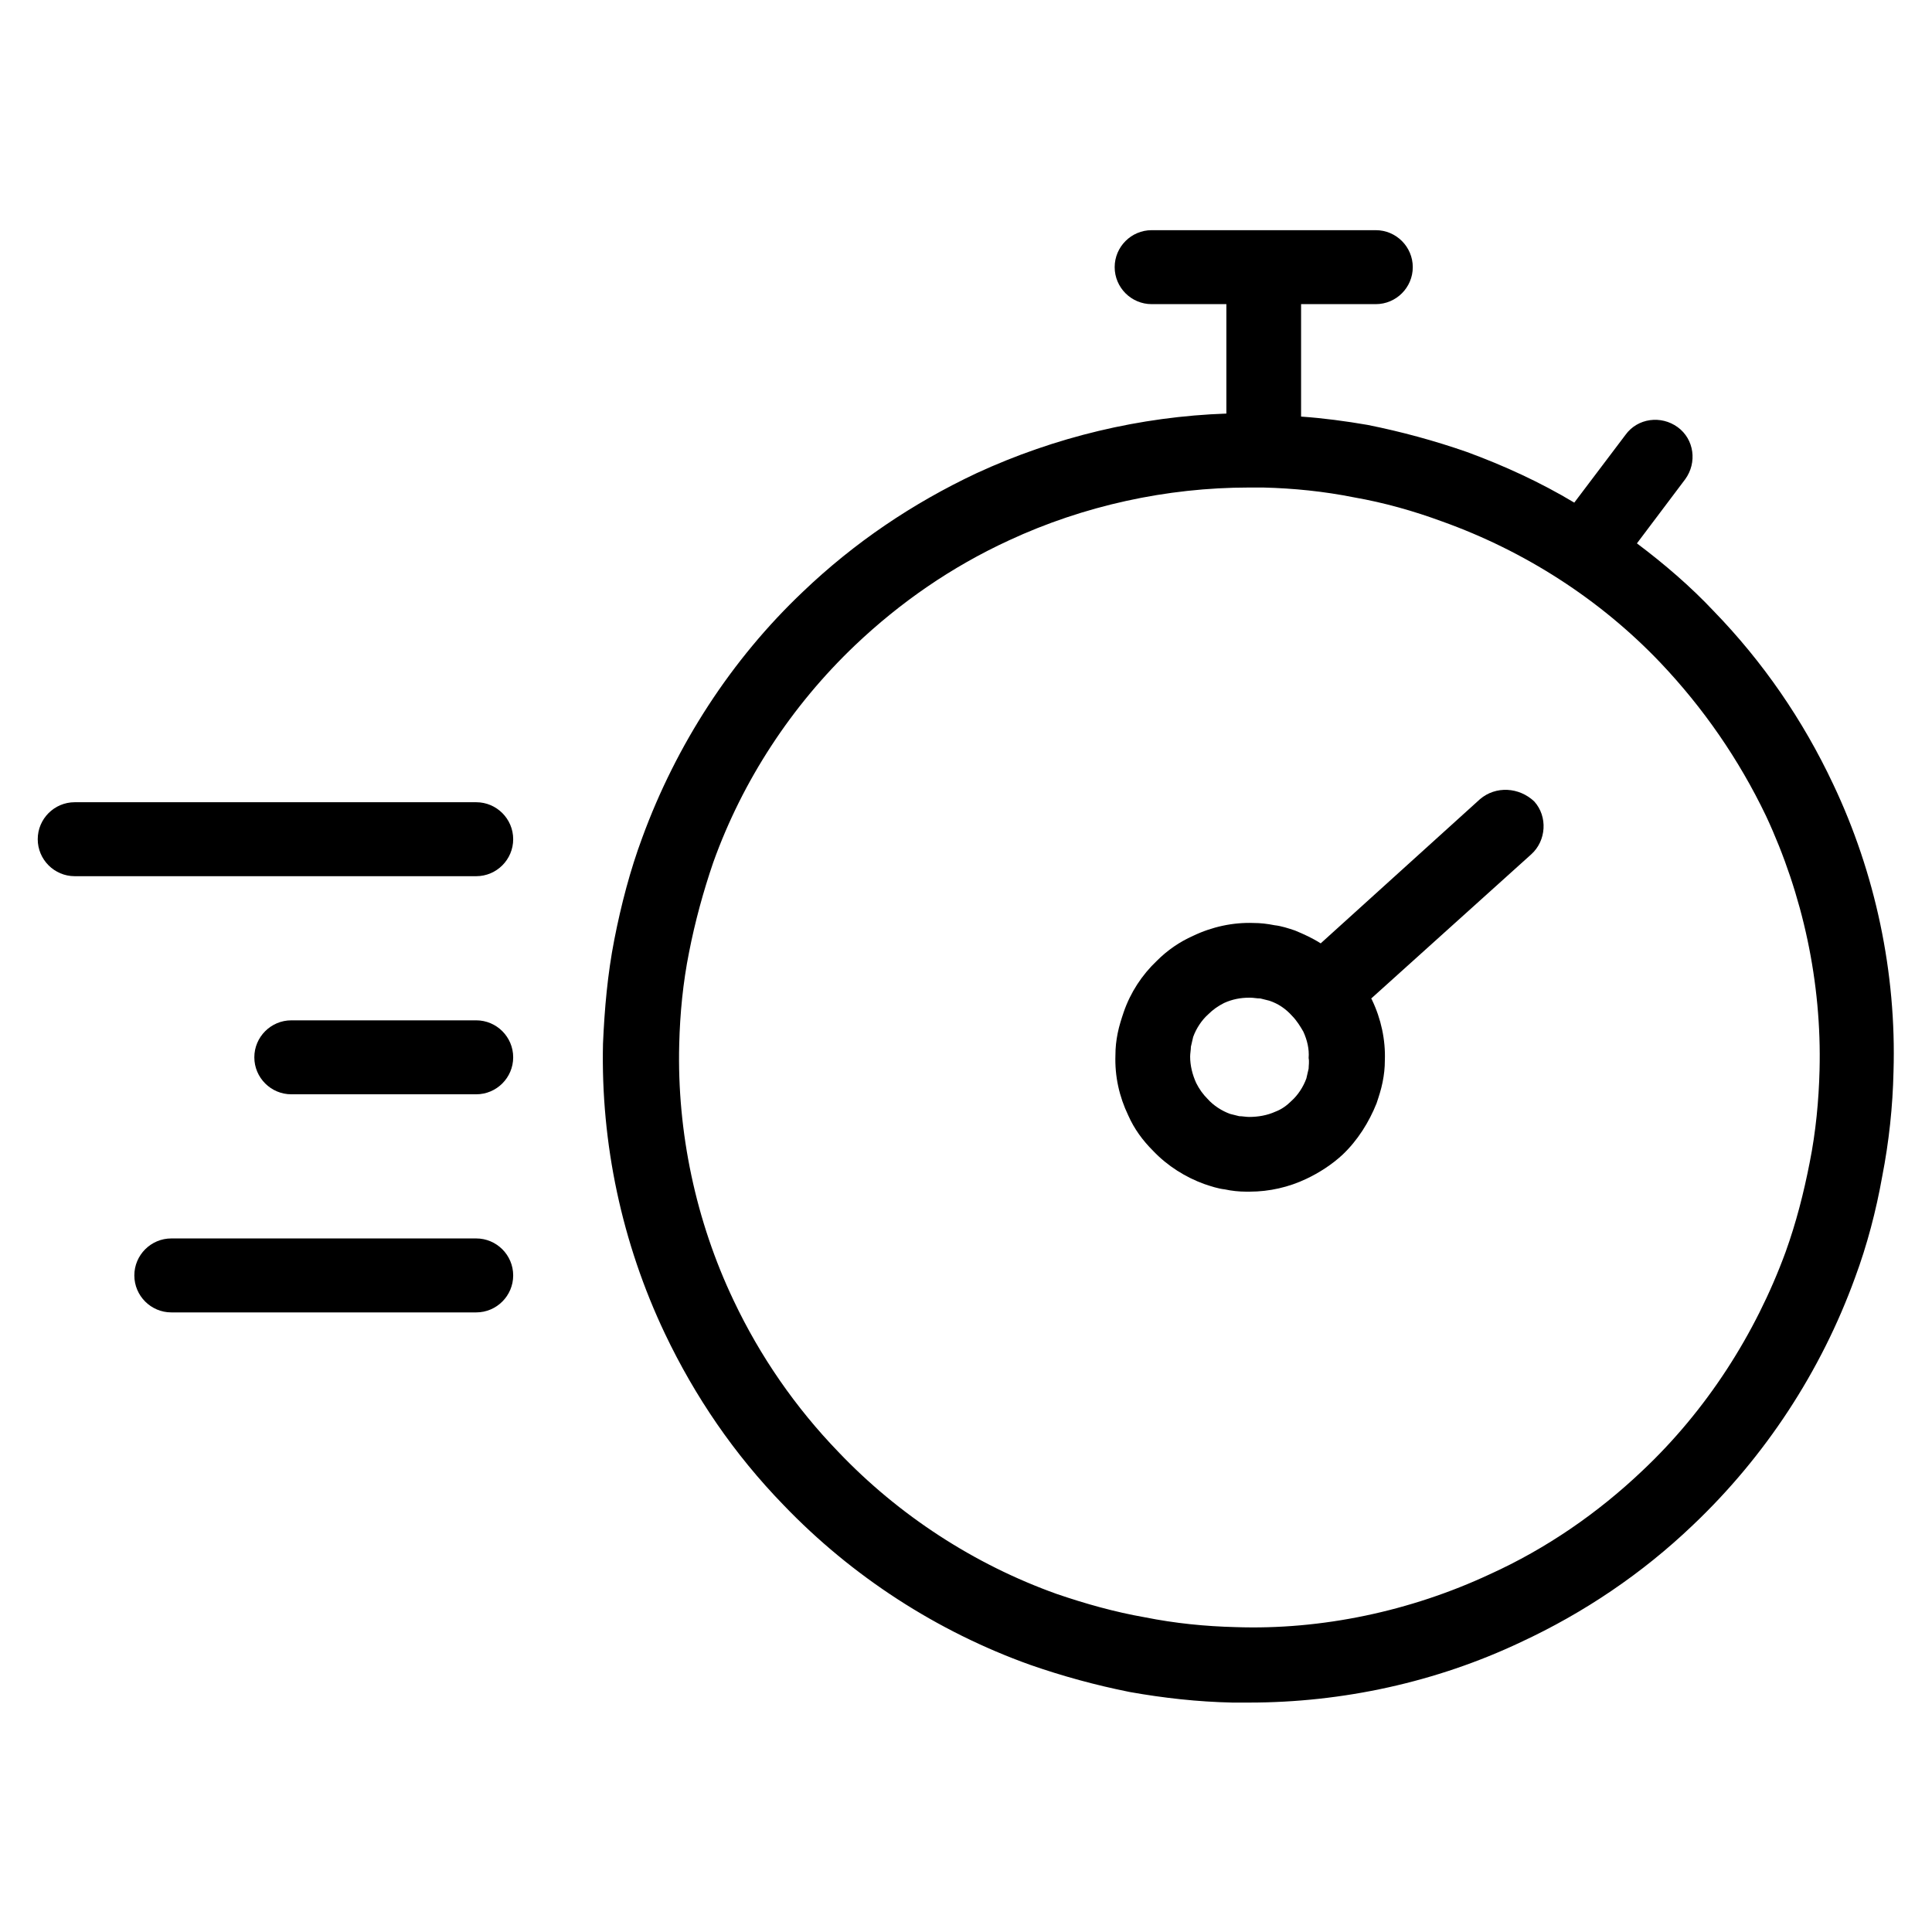
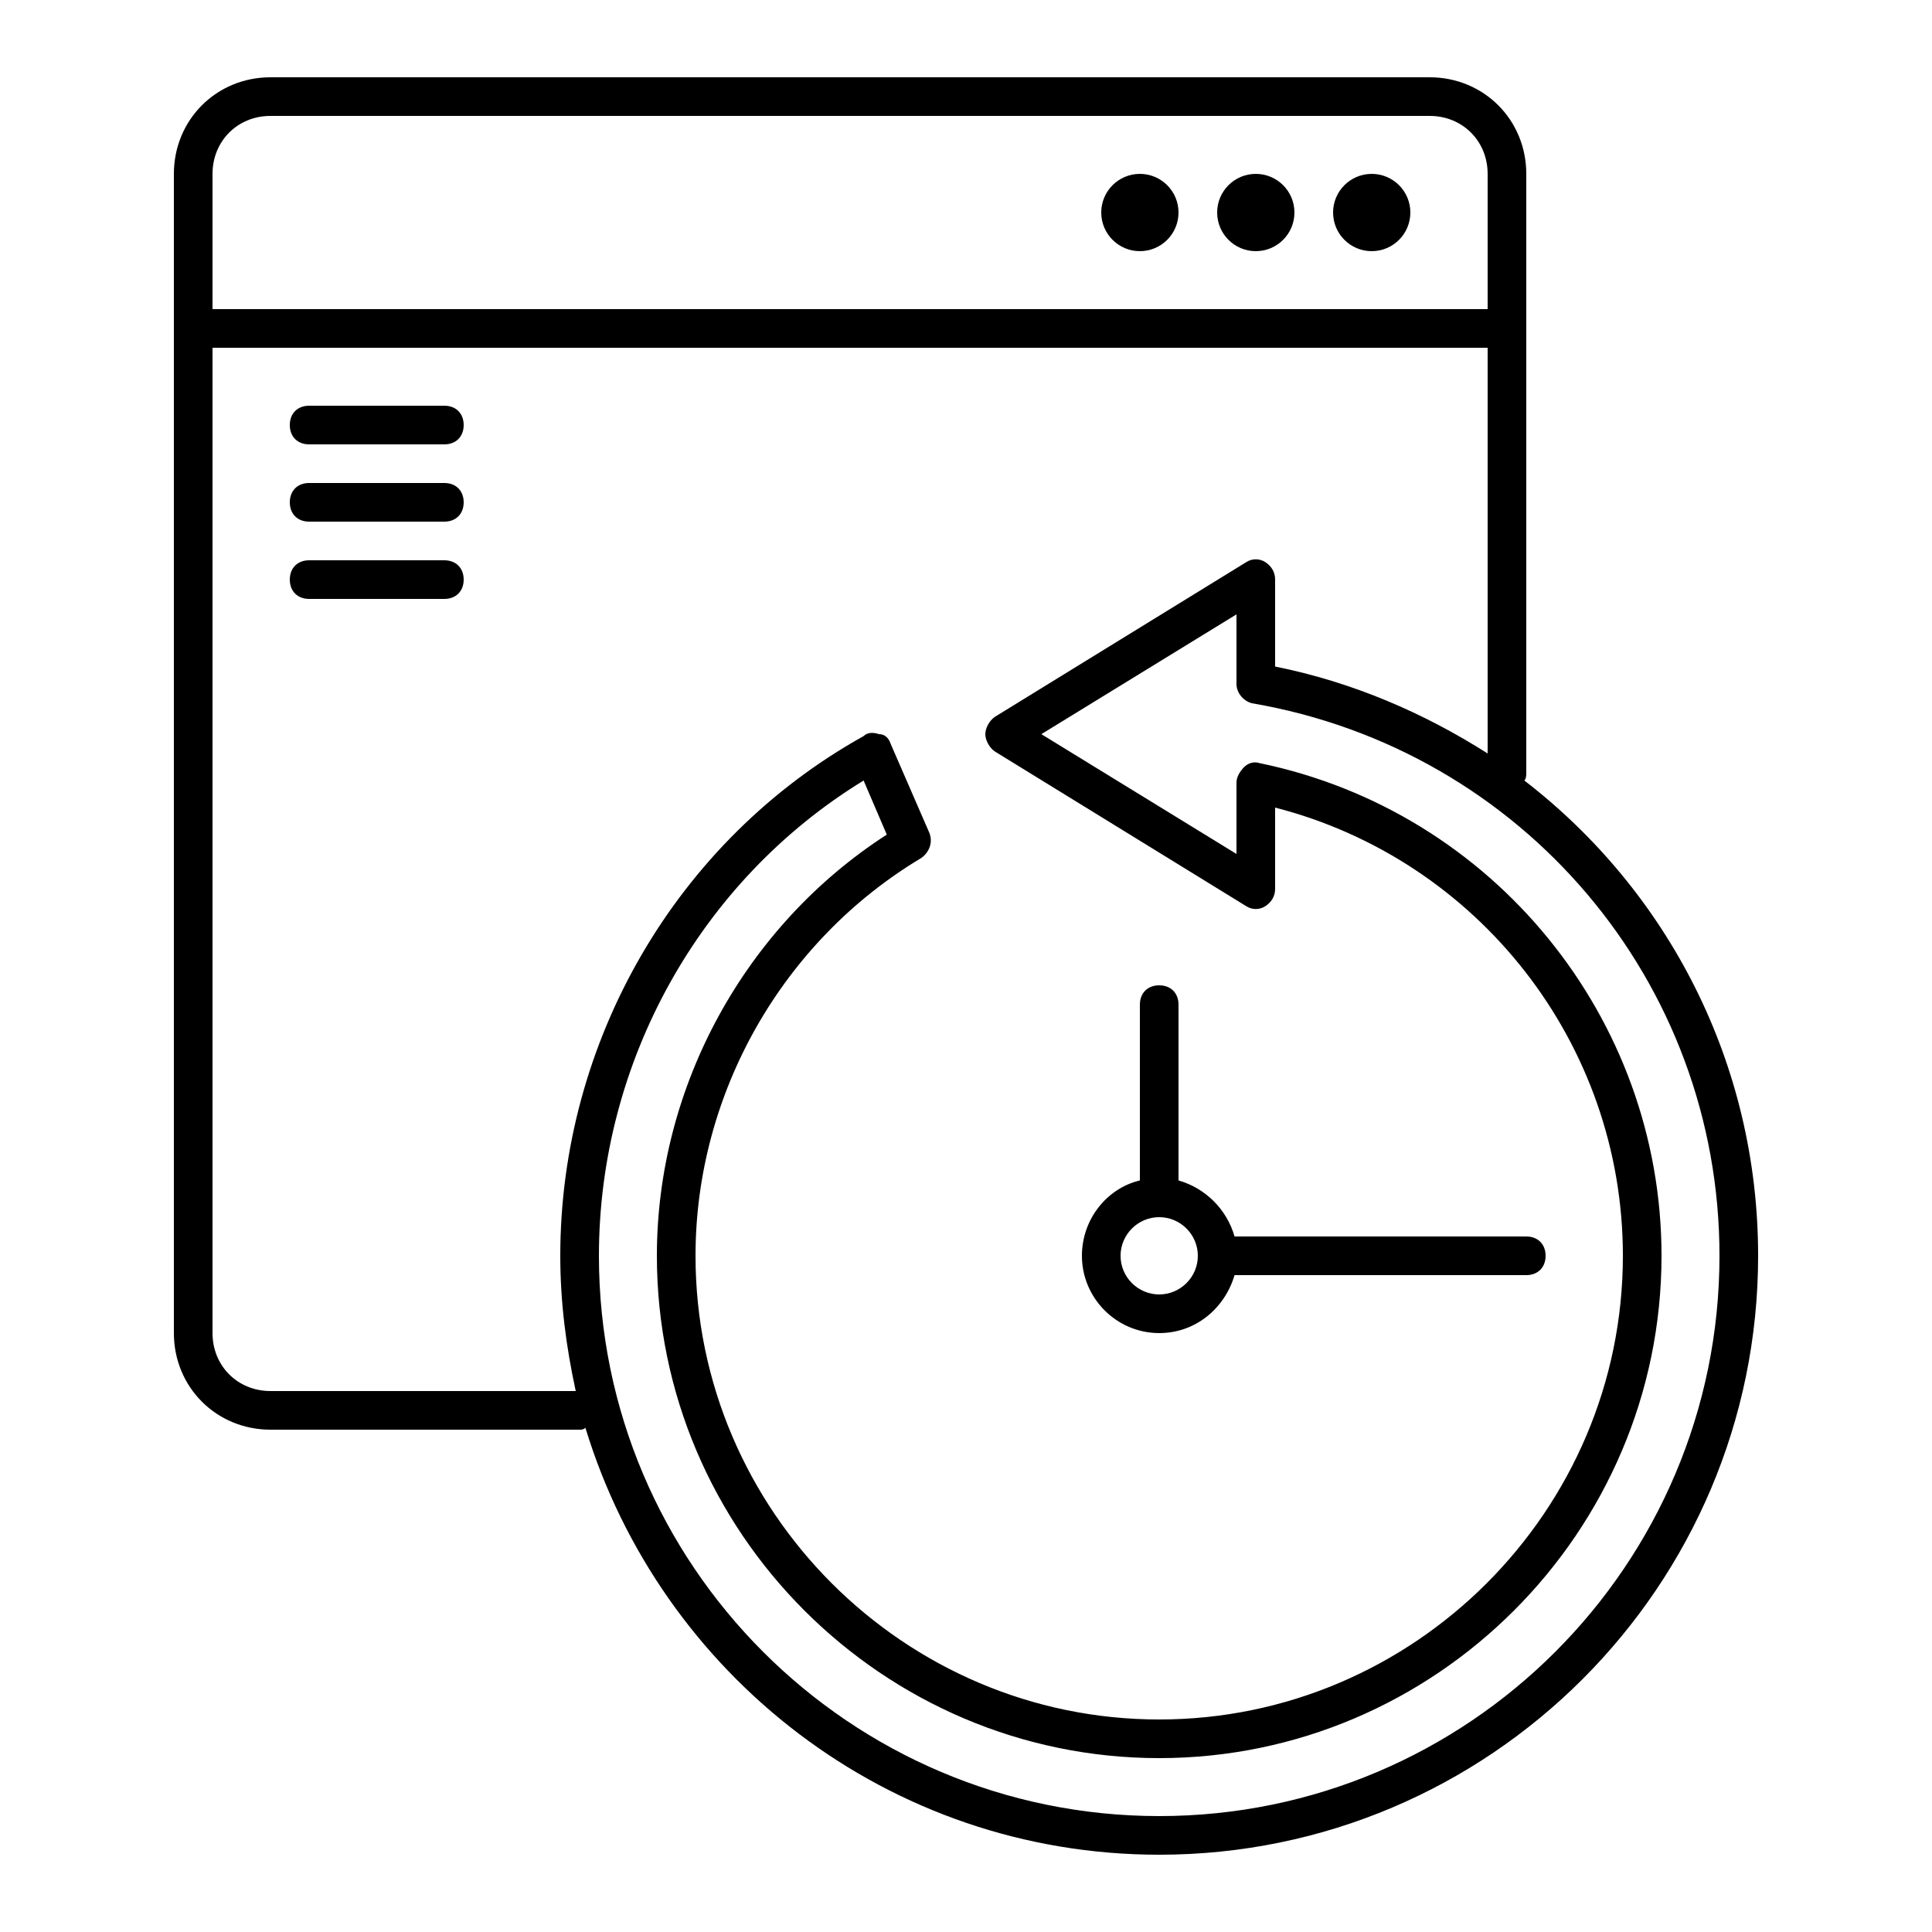
- <svg xmlns="http://www.w3.org/2000/svg" fill="#000000" width="64px" height="64px" viewBox="0 0 256 256" id="Layer_1" version="1.1" xml:space="preserve">
+ <svg xmlns="http://www.w3.org/2000/svg" fill="#000000" width="64px" height="64px" viewBox="0 0 100 100" version="1.1" xml:space="preserve">
  <g id="SVGRepo_bgCarrier" stroke-width="0" />
  <g id="SVGRepo_tracerCarrier" stroke-linecap="round" stroke-linejoin="round" />
  <g id="SVGRepo_iconCarrier">
-     <g>
-       <path d="M63.1,106.3H9.9c-2.7,0-4.9,2.2-4.9,4.9c0,2.7,2.2,4.9,4.9,4.9h53.2c2.7,0,4.9-2.2,4.9-4.9C68,108.5,65.8,106.3,63.1,106.3 z" />
-       <path d="M63.1,135.2H38.6c-2.7,0-4.9,2.2-4.9,4.9c0,2.7,2.2,4.9,4.9,4.9h24.5c2.7,0,4.9-2.2,4.9-4.9 C68,137.4,65.8,135.2,63.1,135.2z" />
-       <path d="M63.1,164.1H22.7c-2.7,0-4.9,2.2-4.9,4.9c0,2.7,2.2,4.9,4.9,4.9h40.4c2.7,0,4.9-2.2,4.9-4.9 C68,166.3,65.8,164.1,63.1,164.1z" />
-       <path d="M242.9,103.9c-4-8.5-9.3-16.2-15.8-22.9c-3.1-3.3-6.6-6.3-10.2-9l6.4-8.5c1.6-2.2,1.2-5.3-1-6.9c-2.2-1.6-5.3-1.2-6.9,1 l-6.8,9c-4.5-2.7-9.3-4.9-14.2-6.7c-4.3-1.5-8.7-2.7-13.2-3.6c-2.9-0.5-5.9-0.9-8.8-1.1V40.3h9.9c2.7,0,4.9-2.2,4.9-4.9 c0-2.7-2.2-4.9-4.9-4.9h-29.7c-2.7,0-4.9,2.2-4.9,4.9c0,2.7,2.2,4.9,4.9,4.9h9.9v14.5c-11.4,0.4-22.7,3.1-33.1,7.9 c-8.5,4-16.2,9.2-23,15.7c-9.5,9-16.8,20.3-21.3,32.6c-1.6,4.3-2.8,8.9-3.7,13.5c-0.9,4.6-1.3,9.2-1.5,13.8 c-0.3,13.2,2.5,26.4,8.2,38.4c4,8.4,9.2,16,15.7,22.7c9.1,9.5,20.4,16.8,32.7,21.2c4.3,1.5,8.7,2.7,13.2,3.6 c4.5,0.8,9,1.3,13.6,1.4c0.7,0,1.5,0,2.2,0c12.4,0,24.8-2.7,36-8c8.4-3.9,16.1-9.1,22.8-15.5c9.6-9.1,17-20.4,21.5-32.8 c1.6-4.3,2.8-8.9,3.6-13.4c0.9-4.6,1.4-9.3,1.5-13.9C251.3,128.9,248.5,115.7,242.9,103.9z M239.8,154 C239.8,154,239.8,154,239.8,154c-0.8,4.1-1.8,8-3.2,11.9c-4,10.9-10.5,21-19,29c-5.9,5.6-12.7,10.3-20.2,13.7 c-10.5,4.9-22.3,7.4-33.7,7c-4-0.1-8-0.5-12-1.3c-4-0.7-7.9-1.8-11.7-3.1c-10.9-3.9-20.9-10.4-28.9-18.8 c-5.7-5.9-10.4-12.7-13.9-20.1c-5-10.5-7.5-22.3-7.2-33.9c0.1-4.1,0.5-8.2,1.3-12.2c0.8-4.1,1.9-8.1,3.2-11.9 c3.9-10.9,10.4-20.8,18.8-28.8c6-5.7,12.8-10.4,20.4-13.9c9.9-4.6,20.9-7,31.8-7c0.6,0,1.3,0,1.9,0c4,0.1,8,0.5,12,1.3 c4,0.7,7.9,1.8,11.7,3.2C202,73,212,79.4,220,87.8c5.7,6,10.4,12.8,14,20.3c4.9,10.5,7.4,22.1,7.1,33.7 C241,145.8,240.6,150,239.8,154z" />
-       <path d="M196.1,105.9L175,125c-1.1-0.7-2.2-1.2-3.4-1.7c-0.9-0.3-1.8-0.6-2.7-0.7c-1-0.2-1.9-0.3-2.8-0.3c-2.7-0.1-5.5,0.5-8,1.7 c-1.8,0.8-3.4,1.9-4.8,3.3c-2,1.9-3.5,4.2-4.4,6.8c-0.3,0.9-0.6,1.8-0.8,2.8c-0.2,1-0.3,1.9-0.3,2.9c-0.1,2.8,0.5,5.5,1.7,8 c0.8,1.8,1.9,3.3,3.3,4.7c1.9,2,4.3,3.5,6.8,4.4c0.9,0.3,1.8,0.6,2.7,0.7c0.9,0.2,1.9,0.3,2.8,0.3c0.2,0,0.3,0,0.5,0 c2.6,0,5.2-0.6,7.5-1.7c1.7-0.8,3.4-1.9,4.8-3.2c2-1.9,3.5-4.3,4.5-6.8c0.3-0.9,0.6-1.8,0.8-2.8c0.2-1,0.3-1.9,0.3-2.9 c0.1-2.7-0.5-5.5-1.7-8c0-0.1-0.1-0.1-0.1-0.2l21.2-19.1c2-1.8,2.2-5,0.4-7C201.3,104.3,198.2,104.1,196.1,105.9z M173.4,141.6 C173.4,141.6,173.4,141.6,173.4,141.6c-0.1,0.4-0.2,0.9-0.3,1.3c-0.4,1.1-1.1,2.2-2,3c-0.6,0.6-1.3,1.1-2.1,1.4 c-1.1,0.5-2.3,0.7-3.5,0.7c-0.4,0-0.9-0.1-1.3-0.1c-0.4-0.1-0.8-0.2-1.2-0.3c-1.1-0.4-2.2-1.1-3-2c-0.6-0.6-1.1-1.3-1.5-2.1 c-0.5-1.1-0.8-2.3-0.8-3.5c0-0.4,0.1-0.9,0.1-1.3c0.1-0.4,0.2-0.9,0.3-1.3c0.4-1.1,1.1-2.2,2-3c0.6-0.6,1.3-1.1,2.1-1.5 c1.1-0.5,2.2-0.7,3.3-0.7c0.1,0,0.1,0,0.2,0c0.4,0,0.8,0.1,1.3,0.1c0.4,0.1,0.8,0.2,1.2,0.3c1.2,0.4,2.2,1.1,3,2 c0.6,0.6,1.1,1.4,1.5,2.1c0.5,1.1,0.8,2.3,0.7,3.5C173.5,140.7,173.4,141.2,173.4,141.6z" />
+     <g id="network" />
+     <g id="connection" />
+     <g id="page" />
+     <g id="support" />
+     <g id="configuration" />
+     <g id="cloud_storage" />
+     <g id="password" />
+     <g id="search_engine" />
+     <g id="history">
+       <g>
+         <path d="M78.9,40.4C79,40.3,79,40.1,79,40V9c0-2.8-2.2-5-5-5H14c-2.8,0-5,2.2-5,5v60c0,2.8,2.2,5,5,5h16c0.1,0,0.2,0,0.3-0.1 C34.2,86.7,46,96,60,96c17.1,0,31-13.9,31-31C91,55,86.3,46.1,78.9,40.4z M14,6h60c1.7,0,3,1.3,3,3v7H11V9C11,7.3,12.3,6,14,6z M14,72c-1.7,0-3-1.3-3-3V18h66v21c-3.3-2.1-7-3.7-11-4.5V30c0-0.4-0.2-0.7-0.5-0.9c-0.3-0.2-0.7-0.2-1,0l-13,8 C51.2,37.3,51,37.7,51,38c0,0.3,0.2,0.7,0.5,0.9l13,8c0.3,0.2,0.7,0.2,1,0c0.3-0.2,0.5-0.5,0.5-0.9v-4.2C76.5,44.5,84,54,84,65 c0,13.2-10.8,24-24,24S36,78.2,36,65c0-8.4,4.5-16.3,11.7-20.6c0.4-0.3,0.6-0.8,0.4-1.3l-2-4.6c-0.1-0.3-0.3-0.5-0.6-0.5 c-0.3-0.1-0.6-0.1-0.8,0.1C35,43.5,29,53.9,29,65c0,2.4,0.3,4.7,0.8,7H14z M60,94c-16,0-29-13-29-29c0-10,5.2-19.4,13.7-24.6 l1.2,2.8C38.6,47.9,34,56.2,34,65c0,14.3,11.7,26,26,26s26-11.7,26-26c0-12.3-8.7-23-20.8-25.5c-0.3-0.1-0.6,0-0.8,0.2 c-0.2,0.2-0.4,0.5-0.4,0.8v3.7L53.9,38L64,31.8v3.6c0,0.5,0.4,0.9,0.8,1C78.8,38.8,89,50.8,89,65C89,81,76,94,60,94z" />
+         <path d="M60,69c1.9,0,3.4-1.3,3.9-3H79c0.6,0,1-0.4,1-1s-0.4-1-1-1H63.9c-0.4-1.4-1.5-2.5-2.9-2.9V52c0-0.6-0.4-1-1-1s-1,0.4-1,1 v9.1c-1.7,0.4-3,2-3,3.9C56,67.2,57.8,69,60,69z M60,63c1.1,0,2,0.9,2,2s-0.9,2-2,2s-2-0.9-2-2S58.9,63,60,63z" />
+         <circle cx="71" cy="11" r="2" />
+         <circle cx="65" cy="11" r="2" />
+         <circle cx="59" cy="11" r="2" />
+         <path d="M23,21h-7c-0.6,0-1,0.4-1,1s0.4,1,1,1h7c0.6,0,1-0.4,1-1S23.6,21,23,21z" />
+         <path d="M23,25h-7c-0.6,0-1,0.4-1,1s0.4,1,1,1h7c0.6,0,1-0.4,1-1S23.6,25,23,25z" />
+         <path d="M23,29h-7c-0.6,0-1,0.4-1,1s0.4,1,1,1h7c0.6,0,1-0.4,1-1S23.6,29,23,29z" />
+       </g>
    </g>
+     <g id="SEO" />
+     <g id="optimization" />
+     <g id="backlink" />
+     <g id="performance" />
+     <g id="analytics" />
+     <g id="security" />
+     <g id="dark_web" />
+     <g id="video_player" />
+     <g id="upload_download" />
+     <g id="incognito_tab" />
+     <g id="bookmark" />
  </g>
</svg>
